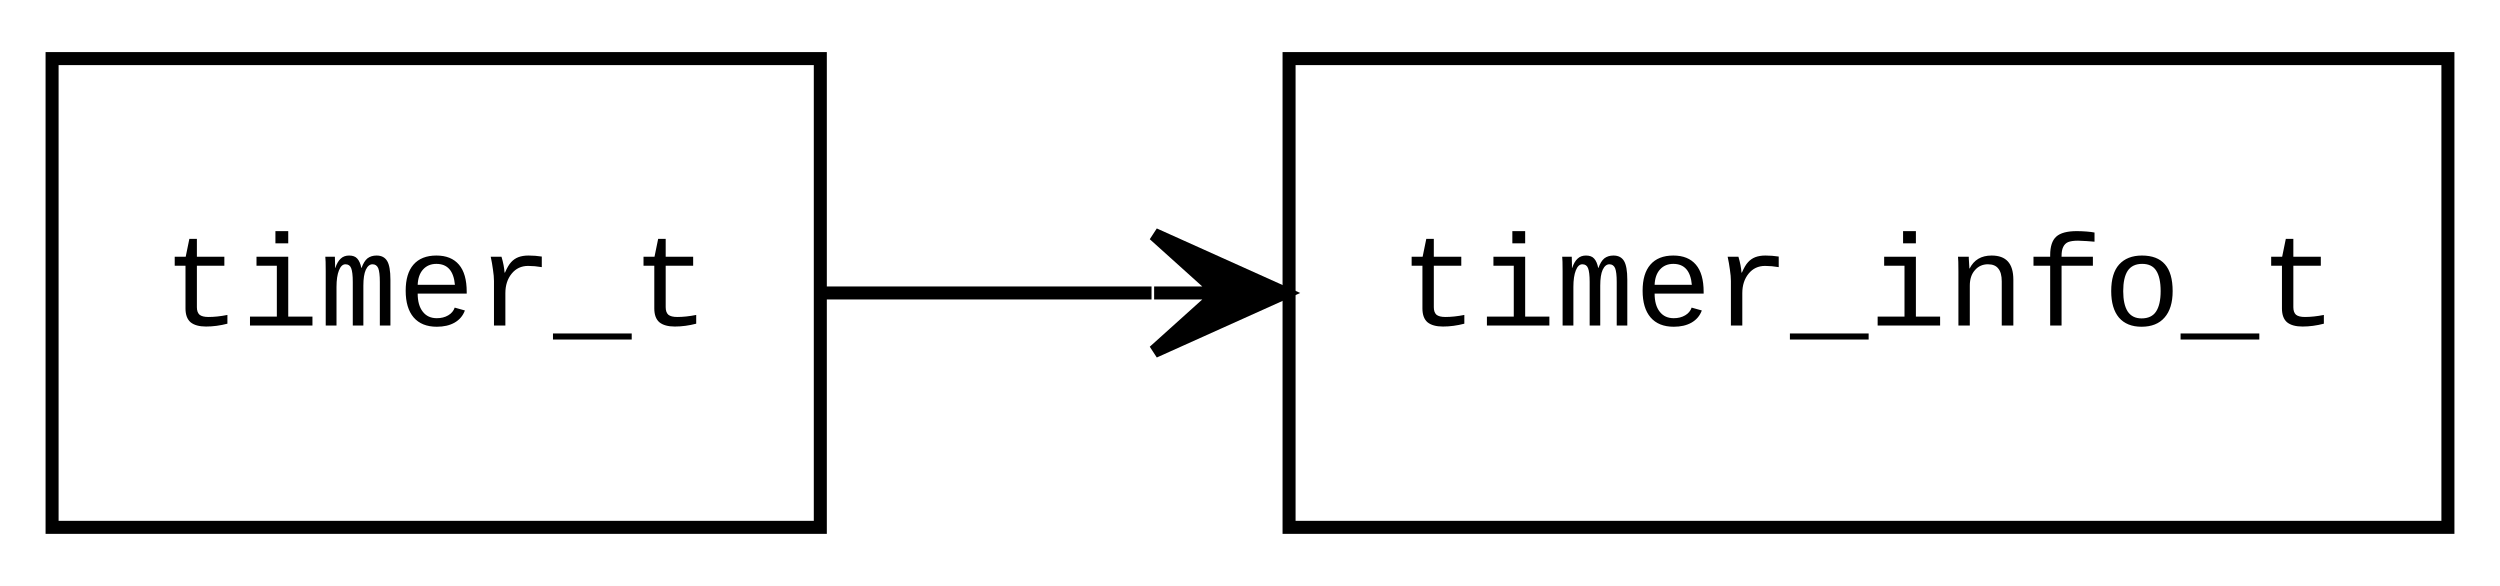
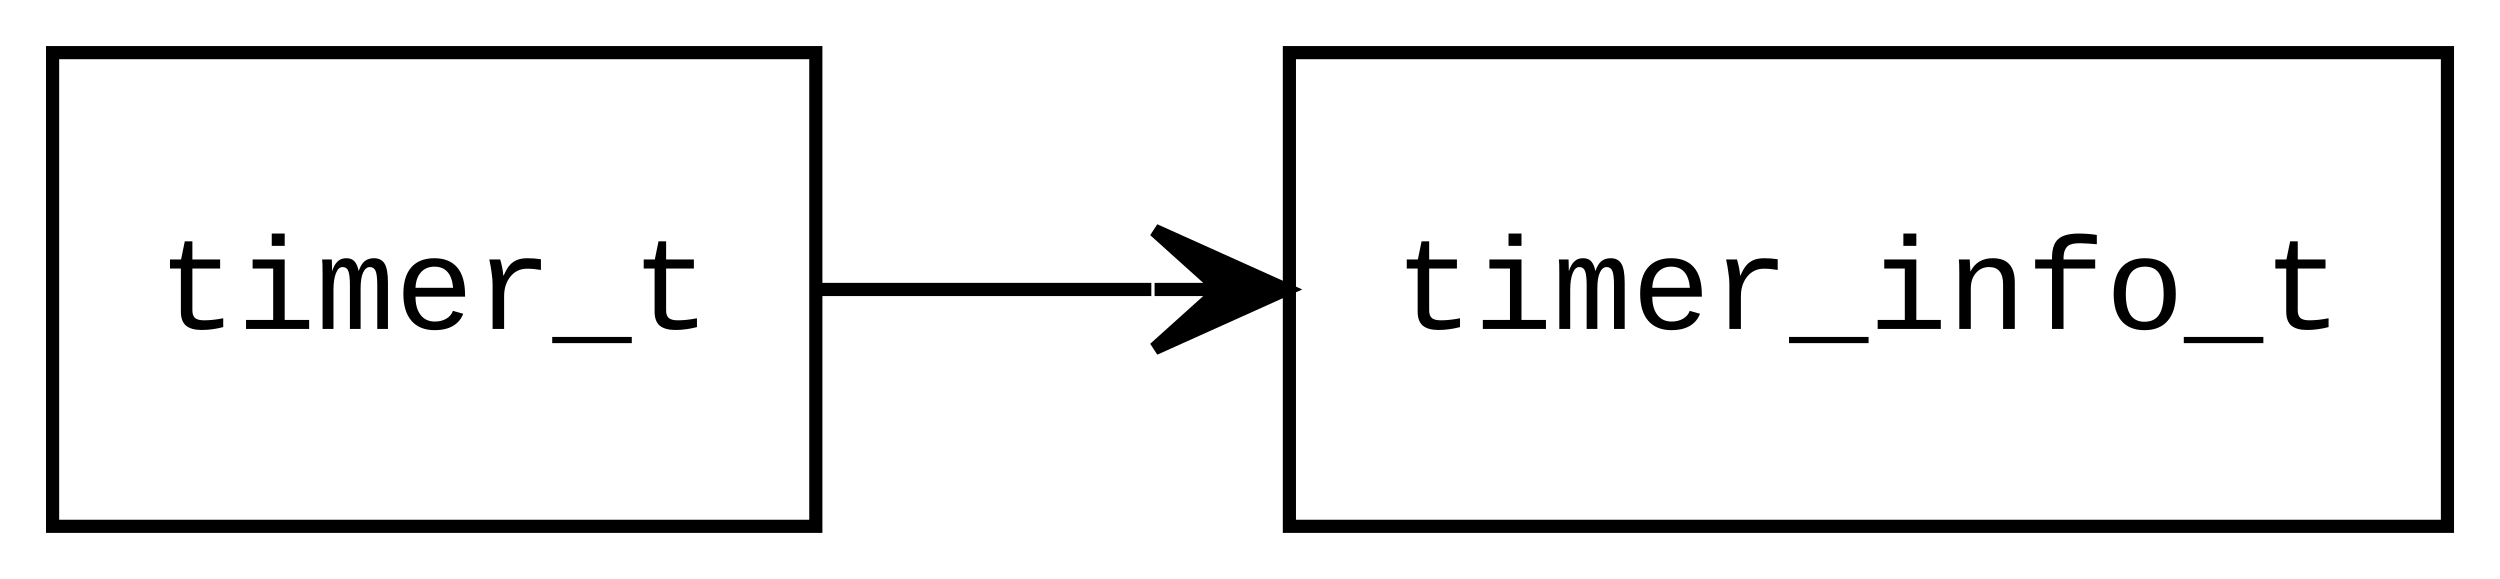
- <svg xmlns="http://www.w3.org/2000/svg" width="192pt" height="45pt" viewBox="0.00 0.00 192.00 45.00">
-   <g id="graph0" class="graph" transform="scale(1 1) rotate(0) translate(4 41)">
-     <polygon fill="white" stroke="none" points="-4,4 -4,-41 188,-41 188,4 -4,4" />
+ <svg xmlns="http://www.w3.org/2000/svg" width="190pt" height="44pt" viewBox="0.00 0.00 190.00 44.00">
+   <g id="graph1" class="graph" transform="scale(1 1) rotate(0) translate(4 40)">
+     <polygon fill="white" stroke="white" points="-4,5 -4,-40 187,-40 187,5 -4,5" />
    <g id="node1" class="node">
-       <polygon fill="none" stroke="black" points="0,-0.5 0,-36.5 59,-36.5 59,-0.5 0,-0.5" />
-       <text text-anchor="middle" x="29.5" y="-16" font-family="Courier New" font-size="10.00">timer_t</text>
+       <polygon fill="none" stroke="black" points="-0.003,-0 -0.003,-36 58.003,-36 58.003,-0 -0.003,-0" />
+       <text text-anchor="middle" x="29" y="-15" font-family="Courier New" font-size="10.00">timer_t</text>
    </g>
-     <g id="node2" class="node">
-       <polygon fill="none" stroke="black" points="95,-0.5 95,-36.5 184,-36.5 184,-0.5 95,-0.5" />
-       <text text-anchor="middle" x="139.5" y="-16" font-family="Courier New" font-size="10.00">timer_info_t</text>
+     <g id="node3" class="node">
+       <polygon fill="none" stroke="black" points="93.994,-0 93.994,-36 182.006,-36 182.006,-0 93.994,-0" />
+       <text text-anchor="middle" x="138" y="-15" font-family="Courier New" font-size="10.00">timer_info_t</text>
    </g>
-     <g id="edge1" class="edge">
-       <path fill="none" stroke="black" d="M59.158,-18.5C66.974,-18.5 75.705,-18.5 84.438,-18.5" />
-       <polygon fill="black" stroke="black" points="94.637,-18.5 84.637,-23 89.637,-18.5 84.637,-18.5 84.637,-18.5 84.637,-18.5 89.637,-18.5 84.637,-14 94.637,-18.5 94.637,-18.5" />
+     <g id="edge2" class="edge">
+       <path fill="none" stroke="black" d="M58.113,-18C65.946,-18 74.724,-18 83.501,-18" />
+       <polygon fill="black" stroke="black" points="93.749,-18 83.749,-22.5 88.749,-18 83.749,-18 83.749,-18 83.749,-18 88.749,-18 83.749,-13.5 93.749,-18 93.749,-18" />
    </g>
  </g>
</svg>
